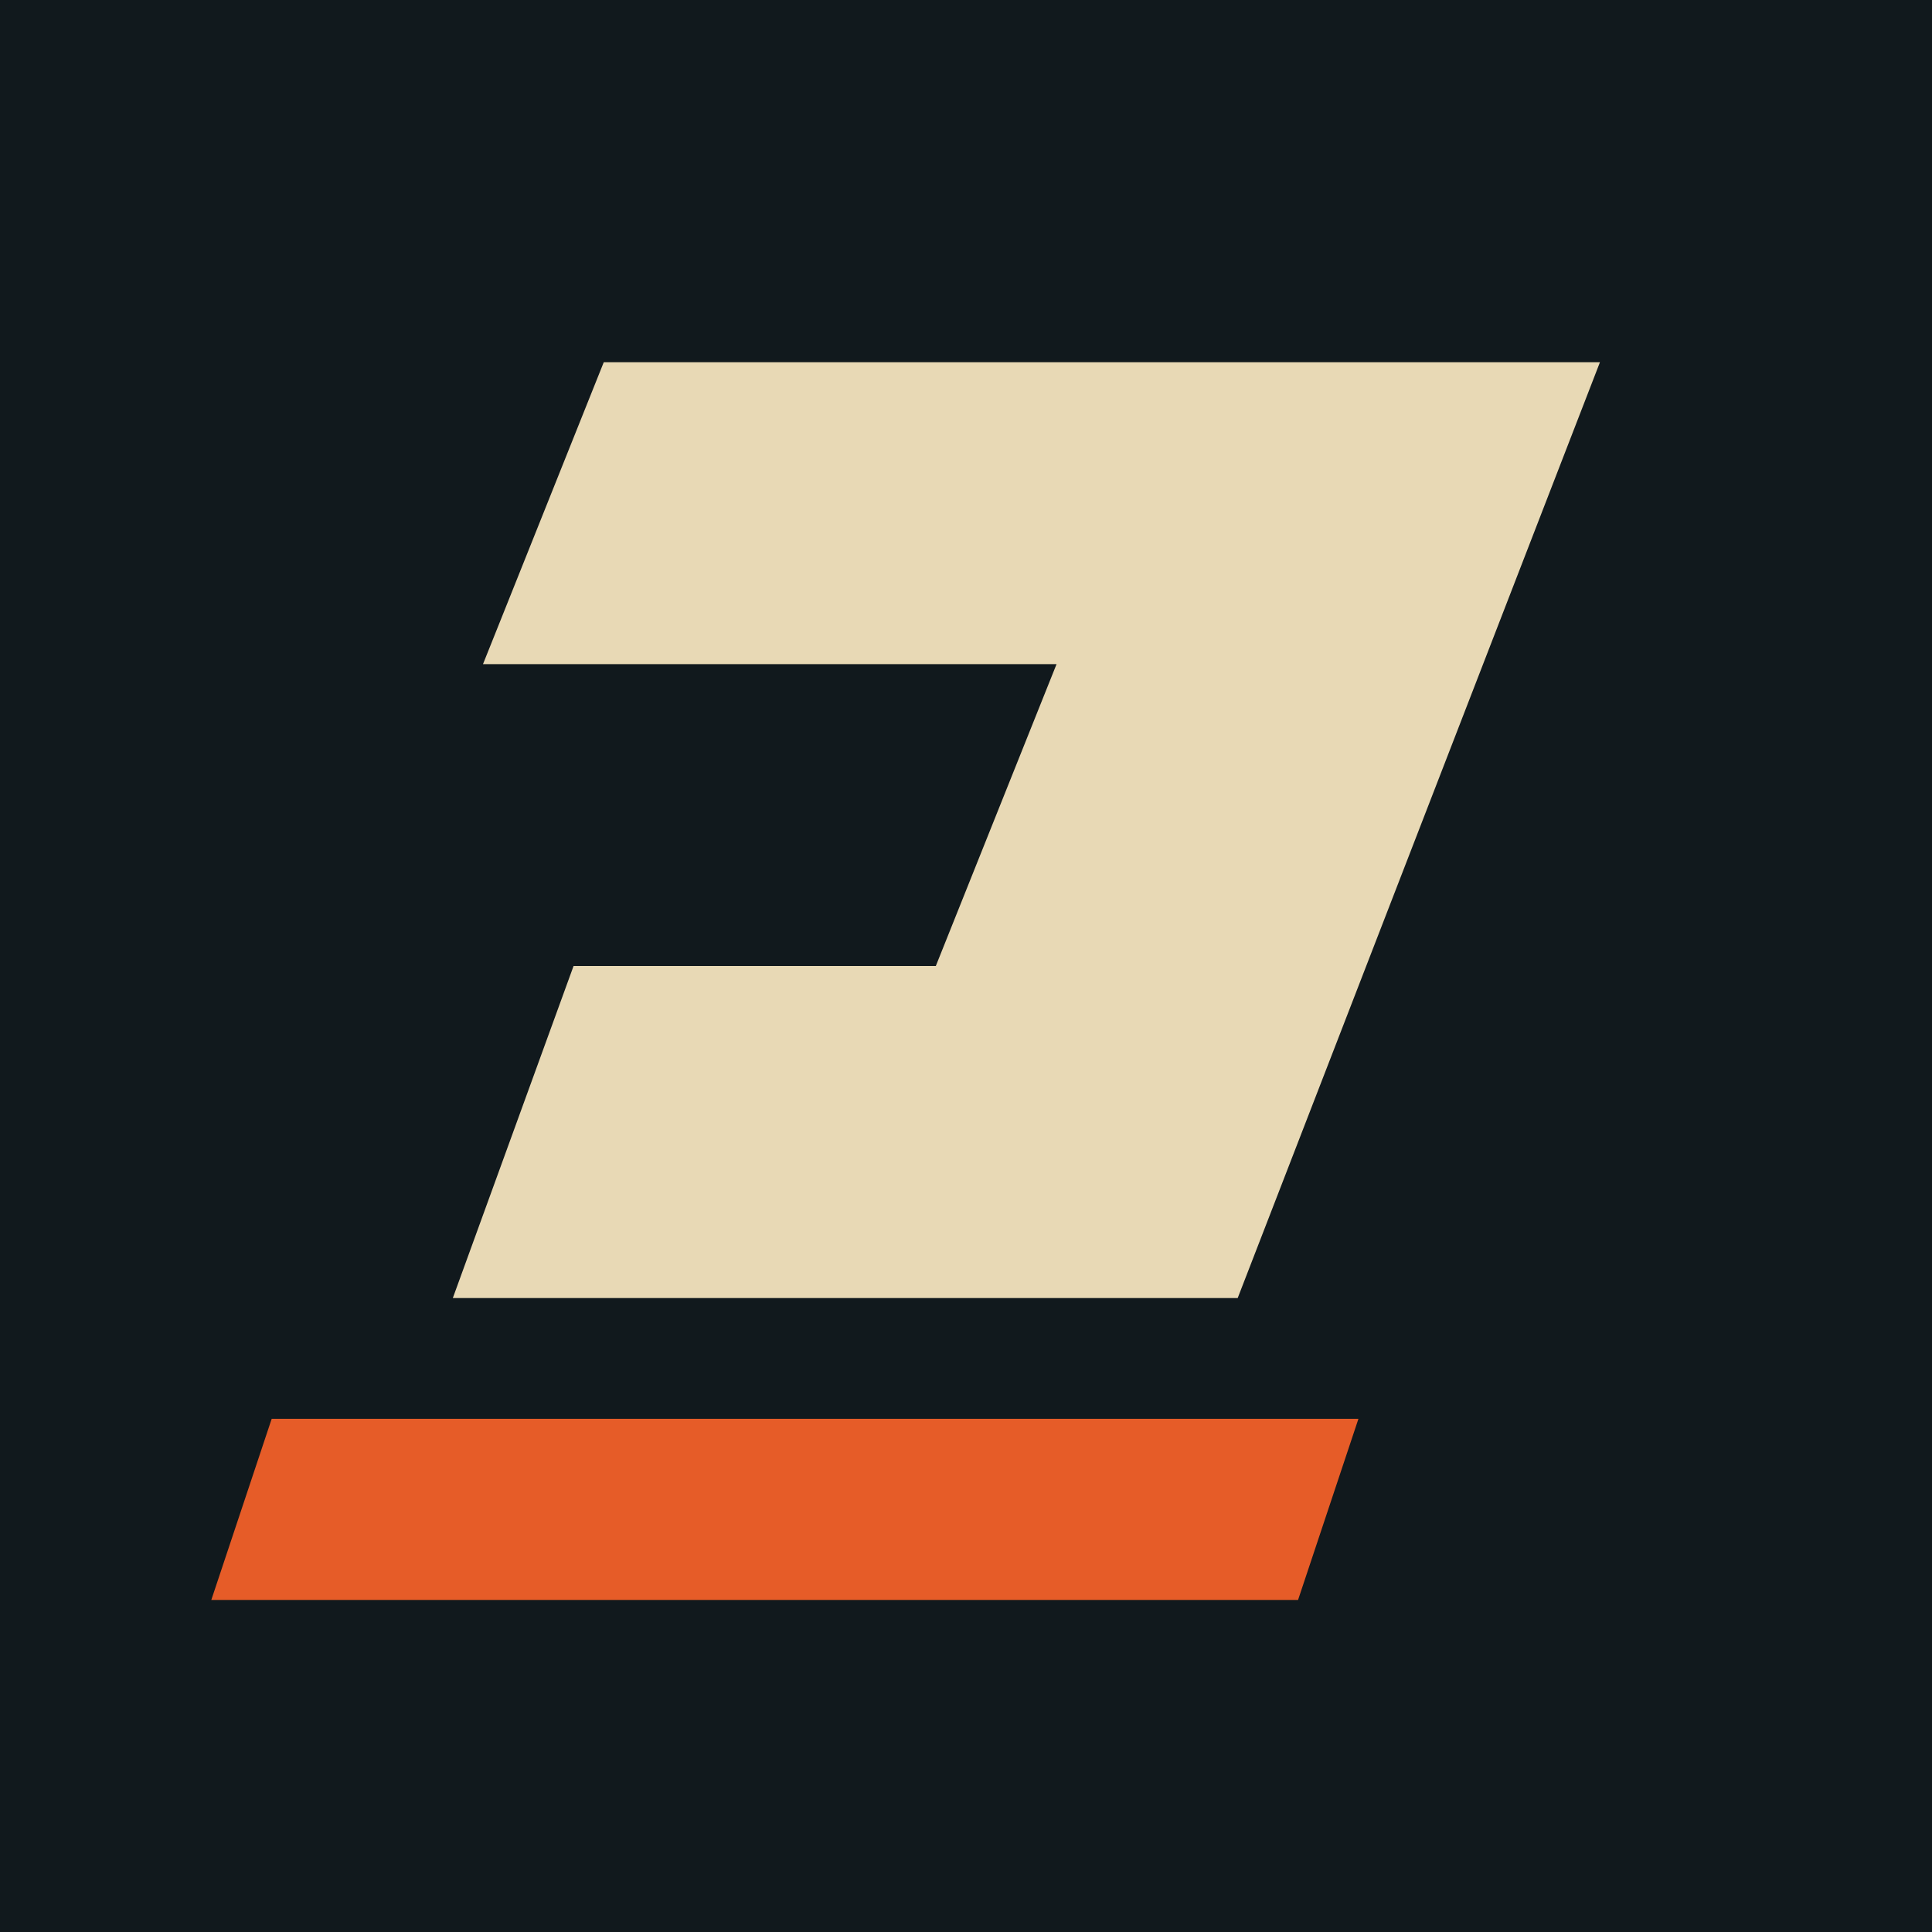
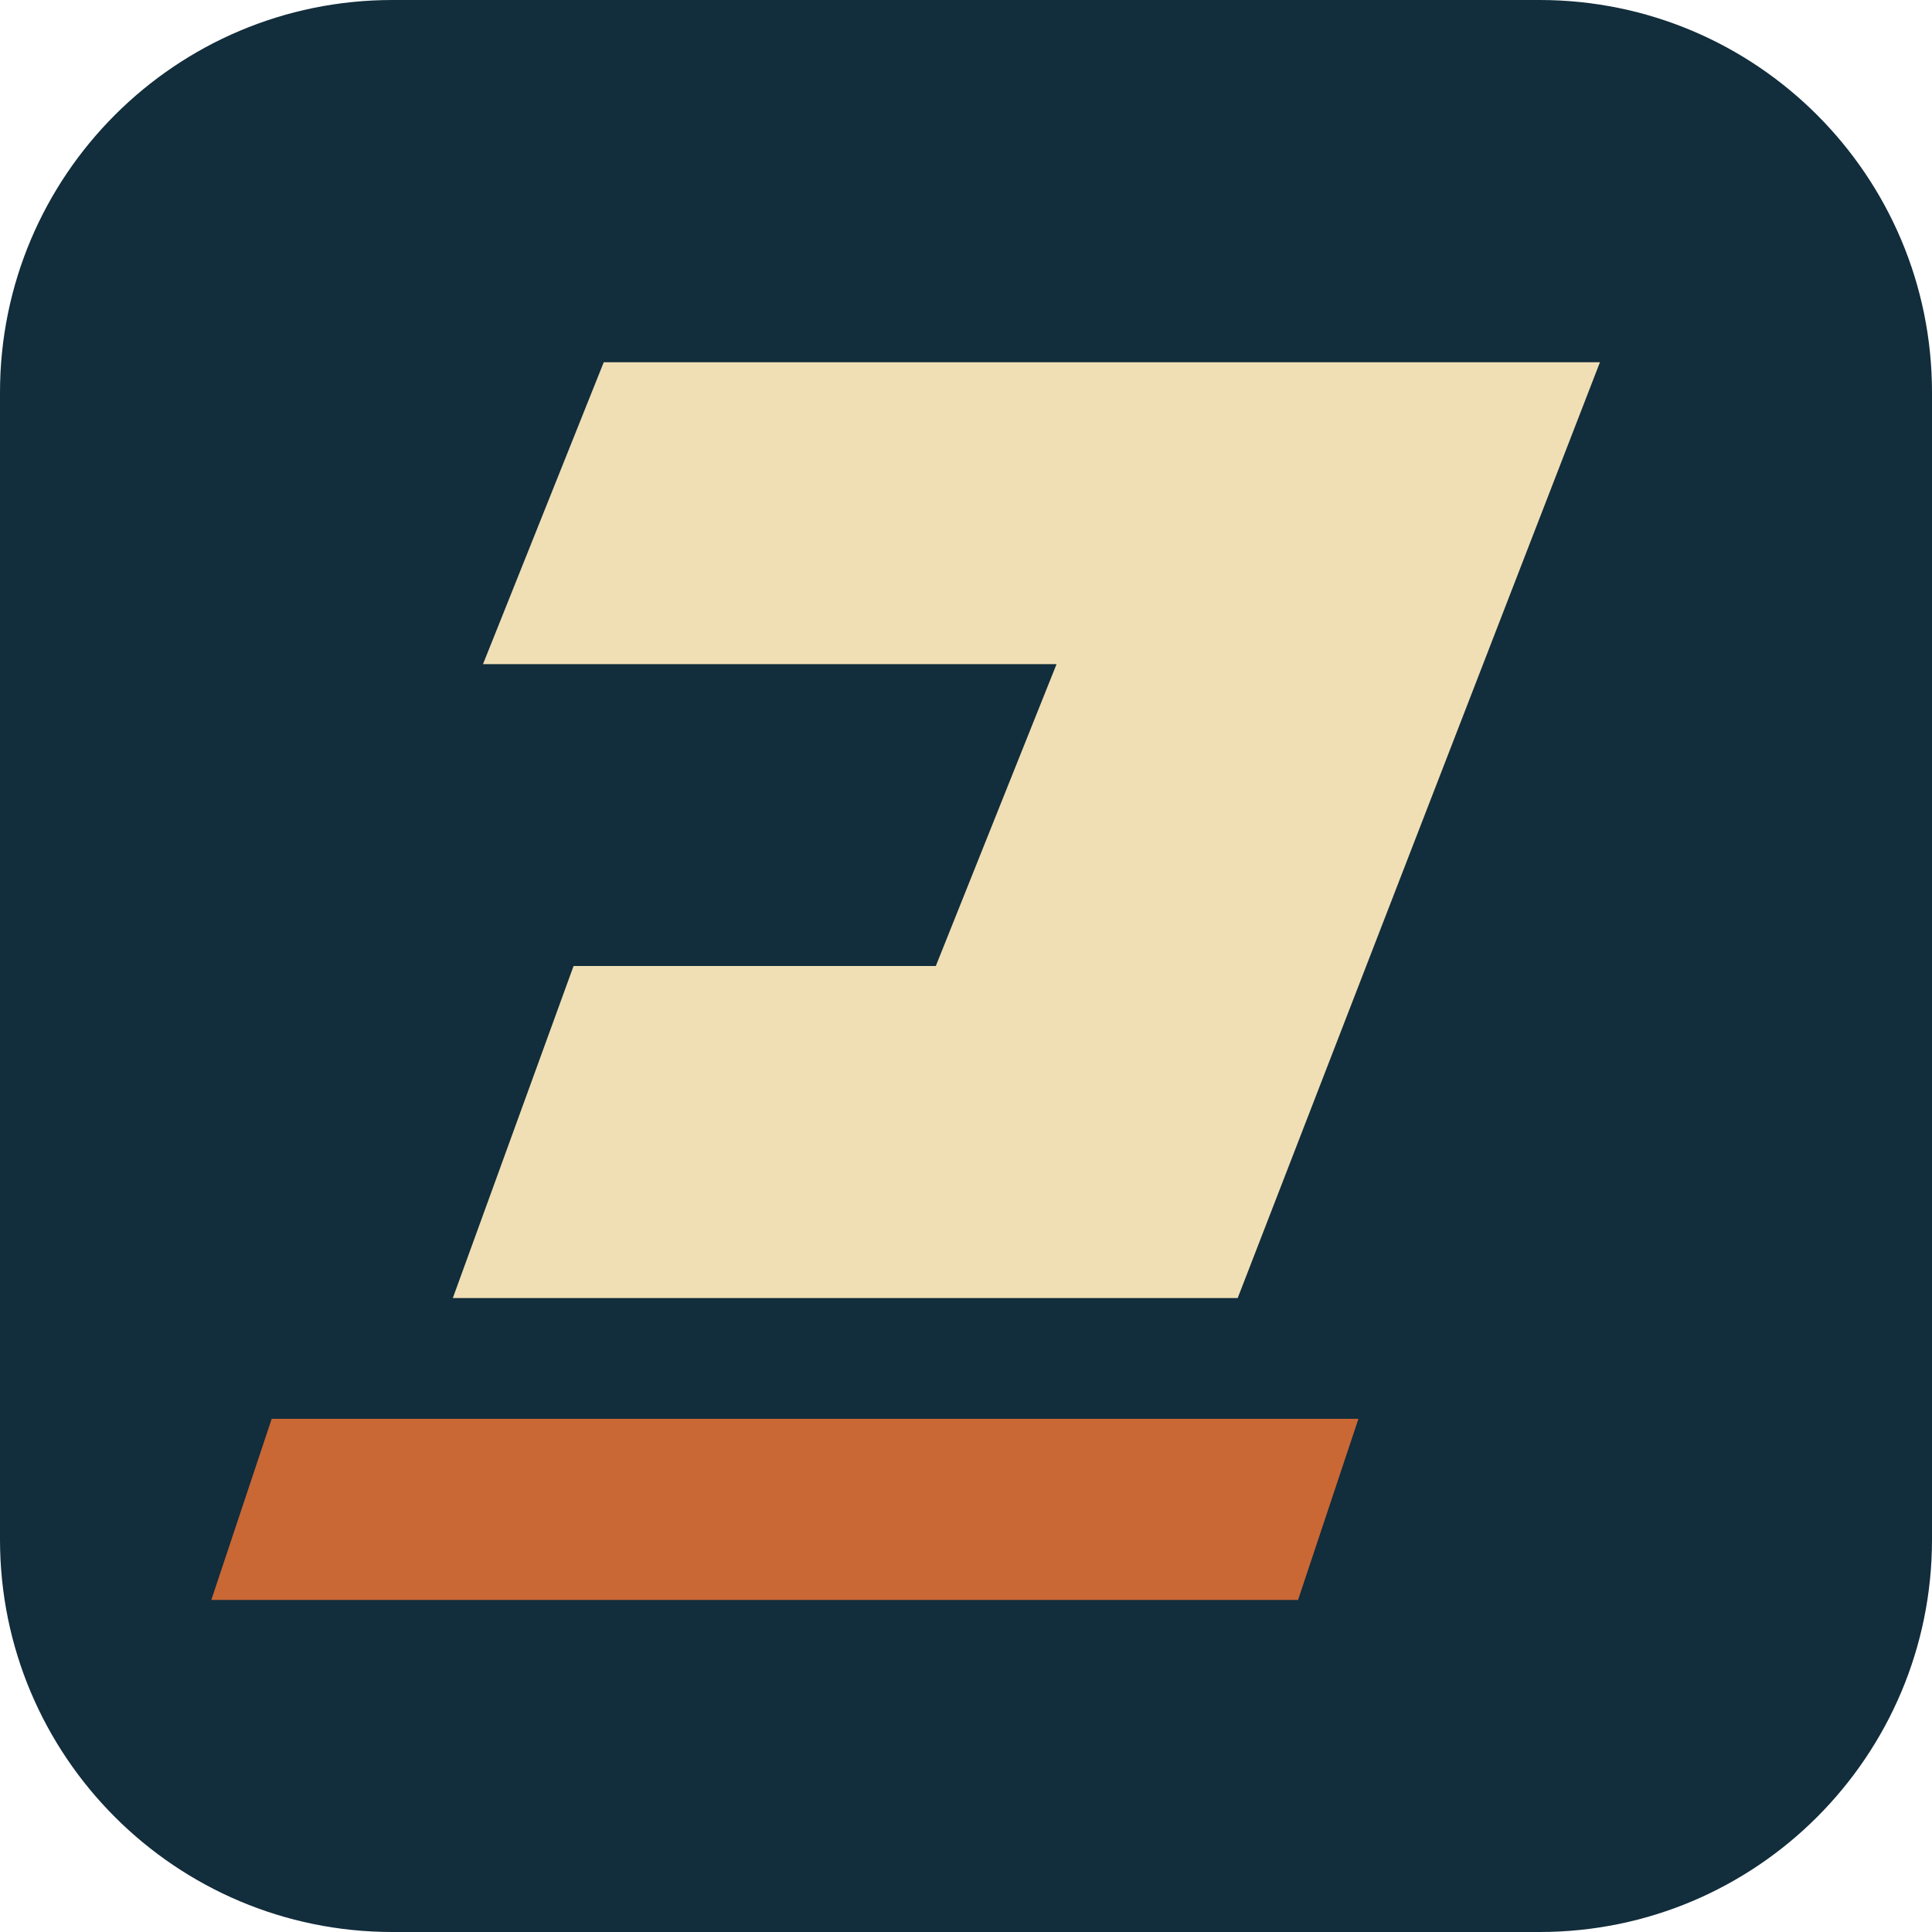
<svg xmlns="http://www.w3.org/2000/svg" viewBox="0 0 64 64">
-   <path fill="#11191D" d="M0 0h64v64H0z" />
-   <path fill="#E8D9B5" d="M20 12h33L41 43H15l4-11h12l4-10H16z" />
-   <path fill="#E65C28" d="M9 47h36l-2 6H7z" />
+   <rect width="64" height="64" rx="13" fill="#122D3B" />
+   <path fill="#F0DFB5" d="M20 12h33L41 43H15l4-11h12l4-10H16z" />
+   <path fill="#C96735" d="M9 47h36l-2 6H7z" />
</svg>
